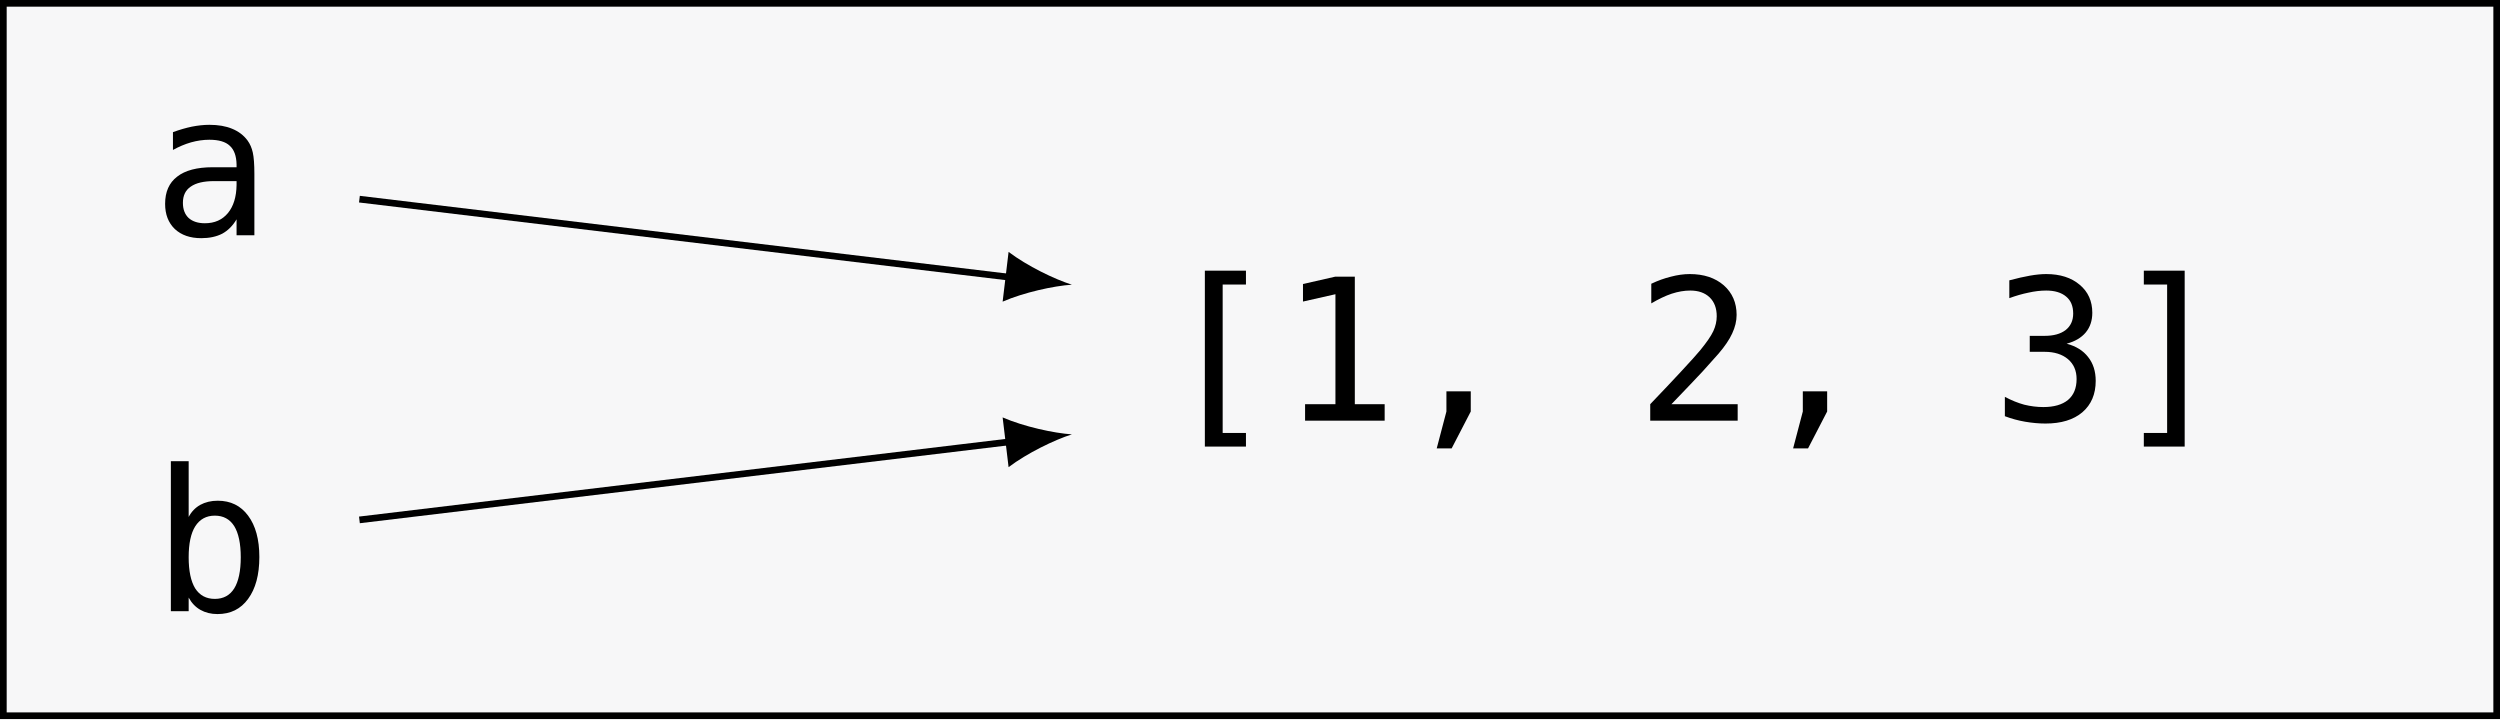
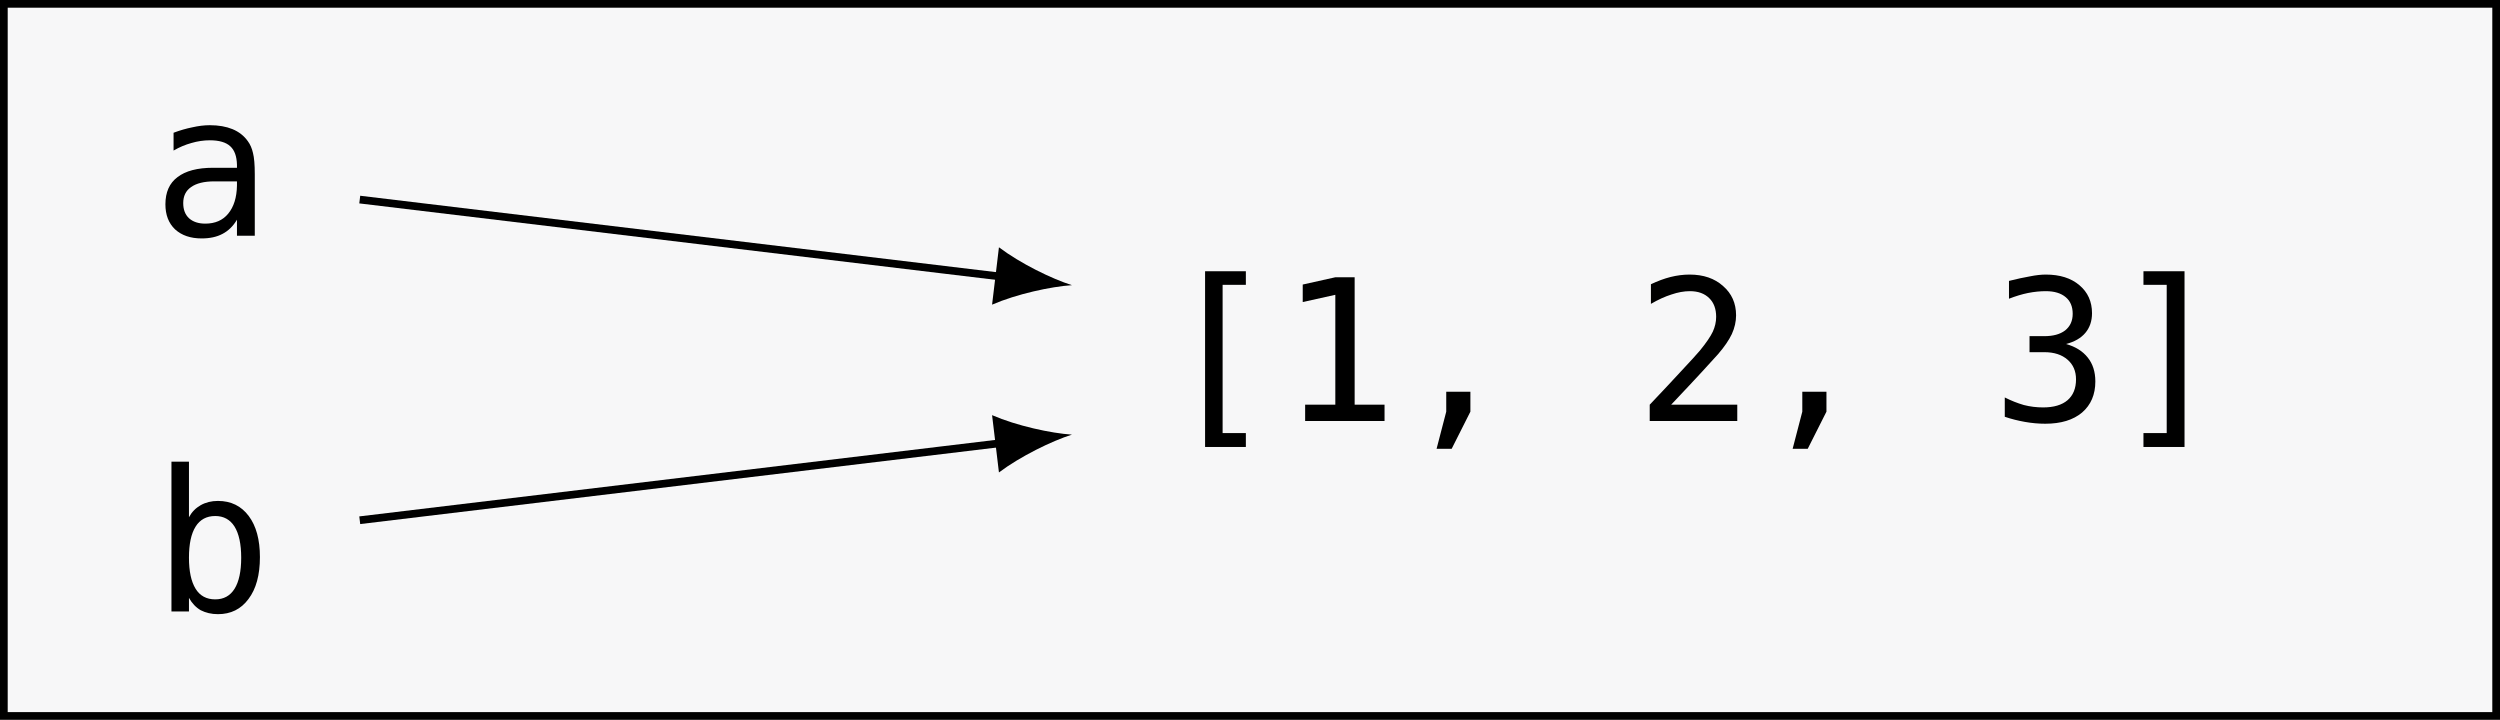
- <svg xmlns="http://www.w3.org/2000/svg" xmlns:xlink="http://www.w3.org/1999/xlink" width="149.217pt" height="42.918pt" viewBox="0 0 149.217 42.918" version="1.1">
+ <svg xmlns="http://www.w3.org/2000/svg" xmlns:xlink="http://www.w3.org/1999/xlink" width="129.375pt" height="37.249pt" viewBox="0 0 129.375 37.249" version="1.1">
  <defs>
    <g>
      <symbol overflow="visible" id="glyph0-0">
-         <path style="stroke:none;" d="M 0.594 2.078 L 0.594 -8.312 L 6.484 -8.312 L 6.484 2.078 Z M 1.266 1.422 L 5.828 1.422 L 5.828 -7.641 L 1.266 -7.641 Z M 1.266 1.422 " />
+         <path style="stroke:none;" d="M 0.516 1.797 L 0.516 -7.188 L 5.625 -7.188 L 5.625 1.797 Z M 1.094 1.234 L 5.047 1.234 L 5.047 -6.625 L 1.094 -6.625 Z M 1.094 1.234 " />
      </symbol>
      <symbol overflow="visible" id="glyph0-1">
-         <path style="stroke:none;" d="M 4.031 -3.234 L 3.688 -3.234 C 3.07 -3.234 2.609 -3.125 2.297 -2.906 C 1.984 -2.695 1.828 -2.375 1.828 -1.938 C 1.828 -1.551 1.941 -1.25 2.172 -1.031 C 2.41 -0.82 2.734 -0.719 3.141 -0.719 C 3.723 -0.719 4.18 -0.922 4.516 -1.328 C 4.848 -1.734 5.02 -2.289 5.031 -3 L 5.031 -3.234 Z M 6.094 -3.672 L 6.094 0 L 5.031 0 L 5.031 -0.953 C 4.801 -0.566 4.516 -0.281 4.172 -0.094 C 3.828 0.082 3.41 0.172 2.922 0.172 C 2.266 0.172 1.738 -0.008 1.344 -0.375 C 0.957 -0.75 0.766 -1.25 0.766 -1.875 C 0.766 -2.594 1.004 -3.133 1.484 -3.5 C 1.961 -3.875 2.672 -4.062 3.609 -4.062 L 5.031 -4.062 L 5.031 -4.234 C 5.02 -4.742 4.883 -5.113 4.625 -5.344 C 4.375 -5.582 3.969 -5.703 3.406 -5.703 C 3.039 -5.703 2.676 -5.648 2.312 -5.547 C 1.945 -5.441 1.586 -5.289 1.234 -5.094 L 1.234 -6.156 C 1.629 -6.301 2.004 -6.41 2.359 -6.484 C 2.723 -6.555 3.07 -6.594 3.406 -6.594 C 3.938 -6.594 4.391 -6.516 4.766 -6.359 C 5.148 -6.203 5.457 -5.969 5.688 -5.656 C 5.832 -5.457 5.938 -5.219 6 -4.938 C 6.062 -4.656 6.094 -4.234 6.094 -3.672 Z M 6.094 -3.672 " />
+         <path style="stroke:none;" d="M 3.5 -2.812 L 3.188 -2.812 C 2.656 -2.812 2.254 -2.711 1.984 -2.516 C 1.711 -2.328 1.578 -2.051 1.578 -1.688 C 1.578 -1.352 1.676 -1.094 1.875 -0.906 C 2.082 -0.719 2.363 -0.625 2.719 -0.625 C 3.227 -0.625 3.625 -0.797 3.906 -1.141 C 4.195 -1.492 4.348 -1.977 4.359 -2.594 L 4.359 -2.812 Z M 5.281 -3.188 L 5.281 0 L 4.359 0 L 4.359 -0.828 C 4.16 -0.492 3.91 -0.25 3.609 -0.094 C 3.316 0.062 2.957 0.141 2.531 0.141 C 1.957 0.141 1.5 -0.016 1.156 -0.328 C 0.82 -0.648 0.656 -1.082 0.656 -1.625 C 0.656 -2.25 0.863 -2.719 1.281 -3.031 C 1.695 -3.352 2.312 -3.516 3.125 -3.516 L 4.359 -3.516 L 4.359 -3.672 C 4.348 -4.109 4.234 -4.426 4.016 -4.625 C 3.797 -4.832 3.441 -4.938 2.953 -4.938 C 2.641 -4.938 2.32 -4.891 2 -4.797 C 1.688 -4.711 1.379 -4.582 1.078 -4.406 L 1.078 -5.328 C 1.41 -5.453 1.734 -5.547 2.047 -5.609 C 2.359 -5.68 2.66 -5.719 2.953 -5.719 C 3.41 -5.719 3.801 -5.648 4.125 -5.516 C 4.457 -5.379 4.723 -5.172 4.922 -4.891 C 5.047 -4.723 5.133 -4.52 5.188 -4.281 C 5.25 -4.039 5.281 -3.676 5.281 -3.188 Z M 5.281 -3.188 " />
      </symbol>
      <symbol overflow="visible" id="glyph0-2">
-         <path style="stroke:none;" d="M 2.656 -8.953 L 5.109 -8.953 L 5.109 -8.125 L 3.719 -8.125 L 3.719 0.734 L 5.109 0.734 L 5.109 1.547 L 2.656 1.547 Z M 2.656 -8.953 " />
+         <path style="stroke:none;" d="M 2.312 -7.75 L 4.422 -7.75 L 4.422 -7.047 L 3.219 -7.047 L 3.219 0.625 L 4.422 0.625 L 4.422 1.344 L 2.312 1.344 Z M 2.312 -7.75 " />
      </symbol>
      <symbol overflow="visible" id="glyph0-3">
-         <path style="stroke:none;" d="M 1.547 -0.984 L 3.359 -0.984 L 3.359 -7.547 L 1.422 -7.109 L 1.422 -8.156 L 3.344 -8.594 L 4.516 -8.594 L 4.516 -0.984 L 6.297 -0.984 L 6.297 0 L 1.547 0 Z M 1.547 -0.984 " />
+         <path style="stroke:none;" d="M 1.344 -0.844 L 2.906 -0.844 L 2.906 -6.531 L 1.219 -6.156 L 1.219 -7.062 L 2.906 -7.438 L 3.906 -7.438 L 3.906 -0.844 L 5.453 -0.844 L 5.453 0 L 1.344 0 Z M 1.344 -0.844 " />
      </symbol>
      <symbol overflow="visible" id="glyph0-4">
-         <path style="stroke:none;" d="M 2.891 -1.75 L 4.344 -1.75 L 4.344 -0.547 L 3.203 1.656 L 2.312 1.656 L 2.891 -0.547 Z M 2.891 -1.75 " />
+         <path style="stroke:none;" d="M 2.5 -1.516 L 3.75 -1.516 L 3.75 -0.484 L 2.781 1.438 L 2 1.438 L 2.5 -0.484 Z M 2.5 -1.516 " />
      </symbol>
      <symbol overflow="visible" id="glyph0-5">
-         <path style="stroke:none;" d="M 2.141 -0.984 L 6.094 -0.984 L 6.094 0 L 0.875 0 L 0.875 -0.984 C 1.594 -1.734 2.219 -2.395 2.75 -2.969 C 3.289 -3.551 3.66 -3.961 3.859 -4.203 C 4.242 -4.672 4.504 -5.051 4.641 -5.344 C 4.773 -5.633 4.844 -5.93 4.844 -6.234 C 4.844 -6.711 4.703 -7.086 4.422 -7.359 C 4.141 -7.629 3.754 -7.766 3.266 -7.766 C 2.91 -7.766 2.539 -7.703 2.156 -7.578 C 1.781 -7.453 1.375 -7.258 0.938 -7 L 0.938 -8.172 C 1.332 -8.359 1.723 -8.5 2.109 -8.594 C 2.492 -8.695 2.867 -8.75 3.234 -8.75 C 4.078 -8.75 4.754 -8.523 5.266 -8.078 C 5.773 -7.629 6.031 -7.039 6.031 -6.312 C 6.031 -5.945 5.941 -5.578 5.766 -5.203 C 5.598 -4.836 5.328 -4.438 4.953 -4 C 4.734 -3.75 4.422 -3.398 4.016 -2.953 C 3.609 -2.516 2.984 -1.859 2.141 -0.984 Z M 2.141 -0.984 " />
+         <path style="stroke:none;" d="M 1.859 -0.844 L 5.281 -0.844 L 5.281 0 L 0.75 0 L 0.75 -0.844 C 1.375 -1.5 1.914 -2.078 2.375 -2.578 C 2.844 -3.078 3.164 -3.43 3.344 -3.641 C 3.676 -4.047 3.898 -4.375 4.016 -4.625 C 4.129 -4.875 4.188 -5.129 4.188 -5.391 C 4.188 -5.805 4.066 -6.129 3.828 -6.359 C 3.586 -6.598 3.254 -6.719 2.828 -6.719 C 2.523 -6.719 2.207 -6.66 1.875 -6.547 C 1.539 -6.441 1.188 -6.281 0.812 -6.062 L 0.812 -7.078 C 1.156 -7.242 1.492 -7.367 1.828 -7.453 C 2.16 -7.535 2.488 -7.578 2.812 -7.578 C 3.531 -7.578 4.109 -7.379 4.547 -6.984 C 4.992 -6.598 5.219 -6.094 5.219 -5.469 C 5.219 -5.145 5.145 -4.82 5 -4.5 C 4.852 -4.188 4.613 -3.836 4.281 -3.453 C 4.094 -3.242 3.82 -2.945 3.469 -2.562 C 3.113 -2.176 2.578 -1.602 1.859 -0.844 Z M 1.859 -0.844 " />
      </symbol>
      <symbol overflow="visible" id="glyph0-6">
-         <path style="stroke:none;" d="M 4.469 -4.594 C 5.031 -4.445 5.457 -4.18 5.75 -3.797 C 6.051 -3.422 6.203 -2.945 6.203 -2.375 C 6.203 -1.582 5.938 -0.957 5.406 -0.5 C 4.875 -0.051 4.141 0.172 3.203 0.172 C 2.805 0.172 2.398 0.133 1.984 0.062 C 1.578 -0.008 1.176 -0.117 0.781 -0.266 L 0.781 -1.422 C 1.176 -1.211 1.562 -1.055 1.938 -0.953 C 2.32 -0.859 2.703 -0.812 3.078 -0.812 C 3.711 -0.812 4.203 -0.953 4.547 -1.234 C 4.891 -1.523 5.062 -1.941 5.062 -2.484 C 5.062 -2.984 4.891 -3.379 4.547 -3.672 C 4.203 -3.961 3.738 -4.109 3.156 -4.109 L 2.266 -4.109 L 2.266 -5.062 L 3.156 -5.062 C 3.688 -5.062 4.102 -5.176 4.406 -5.406 C 4.707 -5.645 4.859 -5.973 4.859 -6.391 C 4.859 -6.836 4.719 -7.176 4.438 -7.406 C 4.156 -7.645 3.758 -7.766 3.25 -7.766 C 2.906 -7.766 2.551 -7.723 2.188 -7.641 C 1.82 -7.566 1.441 -7.457 1.047 -7.312 L 1.047 -8.375 C 1.516 -8.5 1.926 -8.594 2.281 -8.656 C 2.645 -8.719 2.969 -8.75 3.25 -8.75 C 4.082 -8.75 4.75 -8.535 5.25 -8.109 C 5.75 -7.691 6 -7.133 6 -6.438 C 6 -5.969 5.867 -5.578 5.609 -5.266 C 5.348 -4.953 4.969 -4.727 4.469 -4.594 Z M 4.469 -4.594 " />
+         <path style="stroke:none;" d="M 3.859 -3.984 C 4.348 -3.848 4.723 -3.613 4.984 -3.281 C 5.242 -2.957 5.375 -2.547 5.375 -2.047 C 5.375 -1.367 5.145 -0.832 4.688 -0.438 C 4.227 -0.051 3.594 0.141 2.781 0.141 C 2.438 0.141 2.086 0.109 1.734 0.047 C 1.379 -0.016 1.031 -0.102 0.688 -0.219 L 0.688 -1.219 C 1.02 -1.051 1.348 -0.922 1.672 -0.828 C 2.004 -0.742 2.336 -0.703 2.672 -0.703 C 3.223 -0.703 3.645 -0.828 3.938 -1.078 C 4.227 -1.328 4.375 -1.688 4.375 -2.156 C 4.375 -2.582 4.227 -2.922 3.938 -3.172 C 3.645 -3.43 3.242 -3.562 2.734 -3.562 L 1.969 -3.562 L 1.969 -4.391 L 2.734 -4.391 C 3.191 -4.391 3.551 -4.488 3.812 -4.688 C 4.07 -4.895 4.203 -5.18 4.203 -5.547 C 4.203 -5.922 4.082 -6.207 3.844 -6.406 C 3.602 -6.613 3.258 -6.719 2.812 -6.719 C 2.52 -6.719 2.211 -6.688 1.891 -6.625 C 1.578 -6.562 1.25 -6.461 0.906 -6.328 L 0.906 -7.25 C 1.312 -7.352 1.672 -7.43 1.984 -7.484 C 2.297 -7.547 2.57 -7.578 2.812 -7.578 C 3.539 -7.578 4.117 -7.395 4.547 -7.031 C 4.984 -6.664 5.203 -6.18 5.203 -5.578 C 5.203 -5.172 5.086 -4.832 4.859 -4.562 C 4.629 -4.289 4.297 -4.098 3.859 -3.984 Z M 3.859 -3.984 " />
      </symbol>
      <symbol overflow="visible" id="glyph0-7">
-         <path style="stroke:none;" d="M 4.422 -8.953 L 4.422 1.547 L 1.984 1.547 L 1.984 0.734 L 3.375 0.734 L 3.375 -8.125 L 1.984 -8.125 L 1.984 -8.953 Z M 4.422 -8.953 " />
+         <path style="stroke:none;" d="M 3.844 -7.75 L 3.844 1.344 L 1.719 1.344 L 1.719 0.625 L 2.922 0.625 L 2.922 -7.047 L 1.719 -7.047 L 1.719 -7.75 Z M 3.844 -7.75 " />
      </symbol>
      <symbol overflow="visible" id="glyph0-8">
-         <path style="stroke:none;" d="M 5.281 -3.219 C 5.281 -4.039 5.148 -4.66 4.891 -5.078 C 4.629 -5.492 4.242 -5.703 3.734 -5.703 C 3.223 -5.703 2.832 -5.488 2.562 -5.062 C 2.301 -4.645 2.172 -4.031 2.172 -3.219 C 2.172 -2.406 2.301 -1.785 2.562 -1.359 C 2.832 -0.941 3.223 -0.734 3.734 -0.734 C 4.242 -0.734 4.629 -0.941 4.891 -1.359 C 5.148 -1.773 5.281 -2.395 5.281 -3.219 Z M 2.172 -5.625 C 2.336 -5.938 2.566 -6.176 2.859 -6.344 C 3.16 -6.508 3.508 -6.594 3.906 -6.594 C 4.676 -6.594 5.281 -6.297 5.719 -5.703 C 6.164 -5.109 6.391 -4.285 6.391 -3.234 C 6.391 -2.172 6.164 -1.336 5.719 -0.734 C 5.281 -0.129 4.672 0.172 3.891 0.172 C 3.504 0.172 3.164 0.086 2.875 -0.078 C 2.582 -0.242 2.348 -0.488 2.172 -0.812 L 2.172 0 L 1.109 0 L 1.109 -8.953 L 2.172 -8.953 Z M 2.172 -5.625 " />
+         <path style="stroke:none;" d="M 4.578 -2.781 C 4.578 -3.488 4.461 -4.023 4.234 -4.391 C 4.004 -4.754 3.672 -4.938 3.234 -4.938 C 2.785 -4.938 2.445 -4.754 2.219 -4.391 C 1.988 -4.023 1.875 -3.488 1.875 -2.781 C 1.875 -2.082 1.988 -1.547 2.219 -1.172 C 2.445 -0.805 2.785 -0.625 3.234 -0.625 C 3.672 -0.625 4.004 -0.805 4.234 -1.172 C 4.461 -1.535 4.578 -2.07 4.578 -2.781 Z M 1.875 -4.875 C 2.02 -5.145 2.223 -5.352 2.484 -5.5 C 2.742 -5.645 3.039 -5.719 3.375 -5.719 C 4.051 -5.719 4.582 -5.457 4.969 -4.938 C 5.352 -4.426 5.547 -3.719 5.547 -2.812 C 5.547 -1.883 5.348 -1.16 4.953 -0.641 C 4.566 -0.117 4.039 0.141 3.375 0.141 C 3.039 0.141 2.742 0.07 2.484 -0.062 C 2.234 -0.207 2.031 -0.422 1.875 -0.703 L 1.875 0 L 0.969 0 L 0.969 -7.75 L 1.875 -7.75 Z M 1.875 -4.875 " />
      </symbol>
    </g>
-     <clipPath id="clip1">
-       <path d="M 0 0 L 149.219 0 L 149.219 42.918 L 0 42.918 Z M 0 0 " />
-     </clipPath>
  </defs>
  <g id="surface1">
-     <g clip-path="url(#clip1)" clip-rule="nonzero">
-       <path style="fill-rule:nonzero;fill:rgb(96.863%,96.863%,97.255%);fill-opacity:1;stroke-width:0.399;stroke-linecap:butt;stroke-linejoin:miter;stroke:rgb(0%,0%,0%);stroke-opacity:1;stroke-miterlimit:10;" d="M 74.411 21.26 L -74.41 21.26 L -74.41 -21.26 L 74.411 -21.26 Z M 74.411 21.26 " transform="matrix(1,0,0,-1,74.609,21.459)" />
+     <path style="fill-rule:nonzero;fill:rgb(96.863%,96.863%,97.255%);fill-opacity:1;stroke-width:0.399;stroke-linecap:butt;stroke-linejoin:miter;stroke:rgb(0%,0%,0%);stroke-opacity:1;stroke-miterlimit:10;" d="M 64.488 18.426 L -64.489 18.426 L -64.489 -18.426 L 64.488 -18.426 Z M 64.488 18.426 " transform="matrix(1,0,0,-1,64.688,18.625)" />
+     <g style="fill:rgb(0%,0%,0%);fill-opacity:1;">
+       <use xlink:href="#glyph0-1" x="7.904" y="12.198" />
    </g>
    <g style="fill:rgb(0%,0%,0%);fill-opacity:1;">
-       <use xlink:href="#glyph0-1" x="9.089" y="14.044" />
+       <use xlink:href="#glyph0-2" x="60.051" y="21.787" />
+       <use xlink:href="#glyph0-3" x="66.197" y="21.787" />
+       <use xlink:href="#glyph0-4" x="72.343" y="21.787" />
    </g>
    <g style="fill:rgb(0%,0%,0%);fill-opacity:1;">
-       <use xlink:href="#glyph0-2" x="69.258" y="25.108" />
-       <use xlink:href="#glyph0-3" x="76.349" y="25.108" />
-       <use xlink:href="#glyph0-4" x="83.441" y="25.108" />
+       <use xlink:href="#glyph0-5" x="84.623" y="21.787" />
+       <use xlink:href="#glyph0-4" x="90.769" y="21.787" />
    </g>
    <g style="fill:rgb(0%,0%,0%);fill-opacity:1;">
-       <use xlink:href="#glyph0-5" x="97.622" y="25.108" />
-       <use xlink:href="#glyph0-4" x="104.713" y="25.108" />
+       <use xlink:href="#glyph0-6" x="103.059" y="21.787" />
+       <use xlink:href="#glyph0-7" x="109.205" y="21.787" />
    </g>
    <g style="fill:rgb(0%,0%,0%);fill-opacity:1;">
-       <use xlink:href="#glyph0-6" x="118.883" y="25.108" />
-       <use xlink:href="#glyph0-7" x="125.974" y="25.108" />
+       <use xlink:href="#glyph0-8" x="7.904" y="31.642" />
    </g>
-     <g style="fill:rgb(0%,0%,0%);fill-opacity:1;">
-       <use xlink:href="#glyph0-8" x="9.089" y="36.48" />
-     </g>
-     <path style="fill:none;stroke-width:0.399;stroke-linecap:butt;stroke-linejoin:miter;stroke:rgb(0%,0%,0%);stroke-opacity:1;stroke-miterlimit:10;" d="M -53.156 9.572 L -14.191 4.893 " transform="matrix(1,0,0,-1,74.609,21.459)" />
-     <path style=" stroke:none;fill-rule:nonzero;fill:rgb(0%,0%,0%);fill-opacity:1;" d="M 63.977 16.992 C 62.945 16.668 61.305 15.871 60.199 15.035 L 59.844 18.004 C 61.113 17.453 62.898 17.062 63.977 16.992 " />
-     <path style="fill:none;stroke-width:0.399;stroke-linecap:butt;stroke-linejoin:miter;stroke:rgb(0%,0%,0%);stroke-opacity:1;stroke-miterlimit:10;" d="M -53.156 -9.572 L -14.191 -4.893 " transform="matrix(1,0,0,-1,74.609,21.459)" />
-     <path style=" stroke:none;fill-rule:nonzero;fill:rgb(0%,0%,0%);fill-opacity:1;" d="M 63.977 25.926 C 62.898 25.852 61.113 25.465 59.844 24.914 L 60.199 27.883 C 61.305 27.047 62.945 26.25 63.977 25.926 " />
+     <path style="fill:none;stroke-width:0.399;stroke-linecap:butt;stroke-linejoin:miter;stroke:rgb(0%,0%,0%);stroke-opacity:1;stroke-miterlimit:10;" d="M -46.071 8.297 L -12.774 4.297 " transform="matrix(1,0,0,-1,64.688,18.625)" />
+     <path style=" stroke:none;fill-rule:nonzero;fill:rgb(0%,0%,0%);fill-opacity:1;" d="M 55.473 14.758 C 54.441 14.434 52.801 13.633 51.695 12.797 L 51.34 15.766 C 52.609 15.215 54.395 14.828 55.473 14.758 " />
+     <path style="fill:none;stroke-width:0.399;stroke-linecap:butt;stroke-linejoin:miter;stroke:rgb(0%,0%,0%);stroke-opacity:1;stroke-miterlimit:10;" d="M -46.071 -8.297 L -12.774 -4.293 " transform="matrix(1,0,0,-1,64.688,18.625)" />
+     <path style=" stroke:none;fill-rule:nonzero;fill:rgb(0%,0%,0%);fill-opacity:1;" d="M 55.473 22.492 C 54.395 22.422 52.609 22.035 51.34 21.484 L 51.695 24.449 C 52.801 23.617 54.441 22.816 55.473 22.492 " />
  </g>
</svg>
